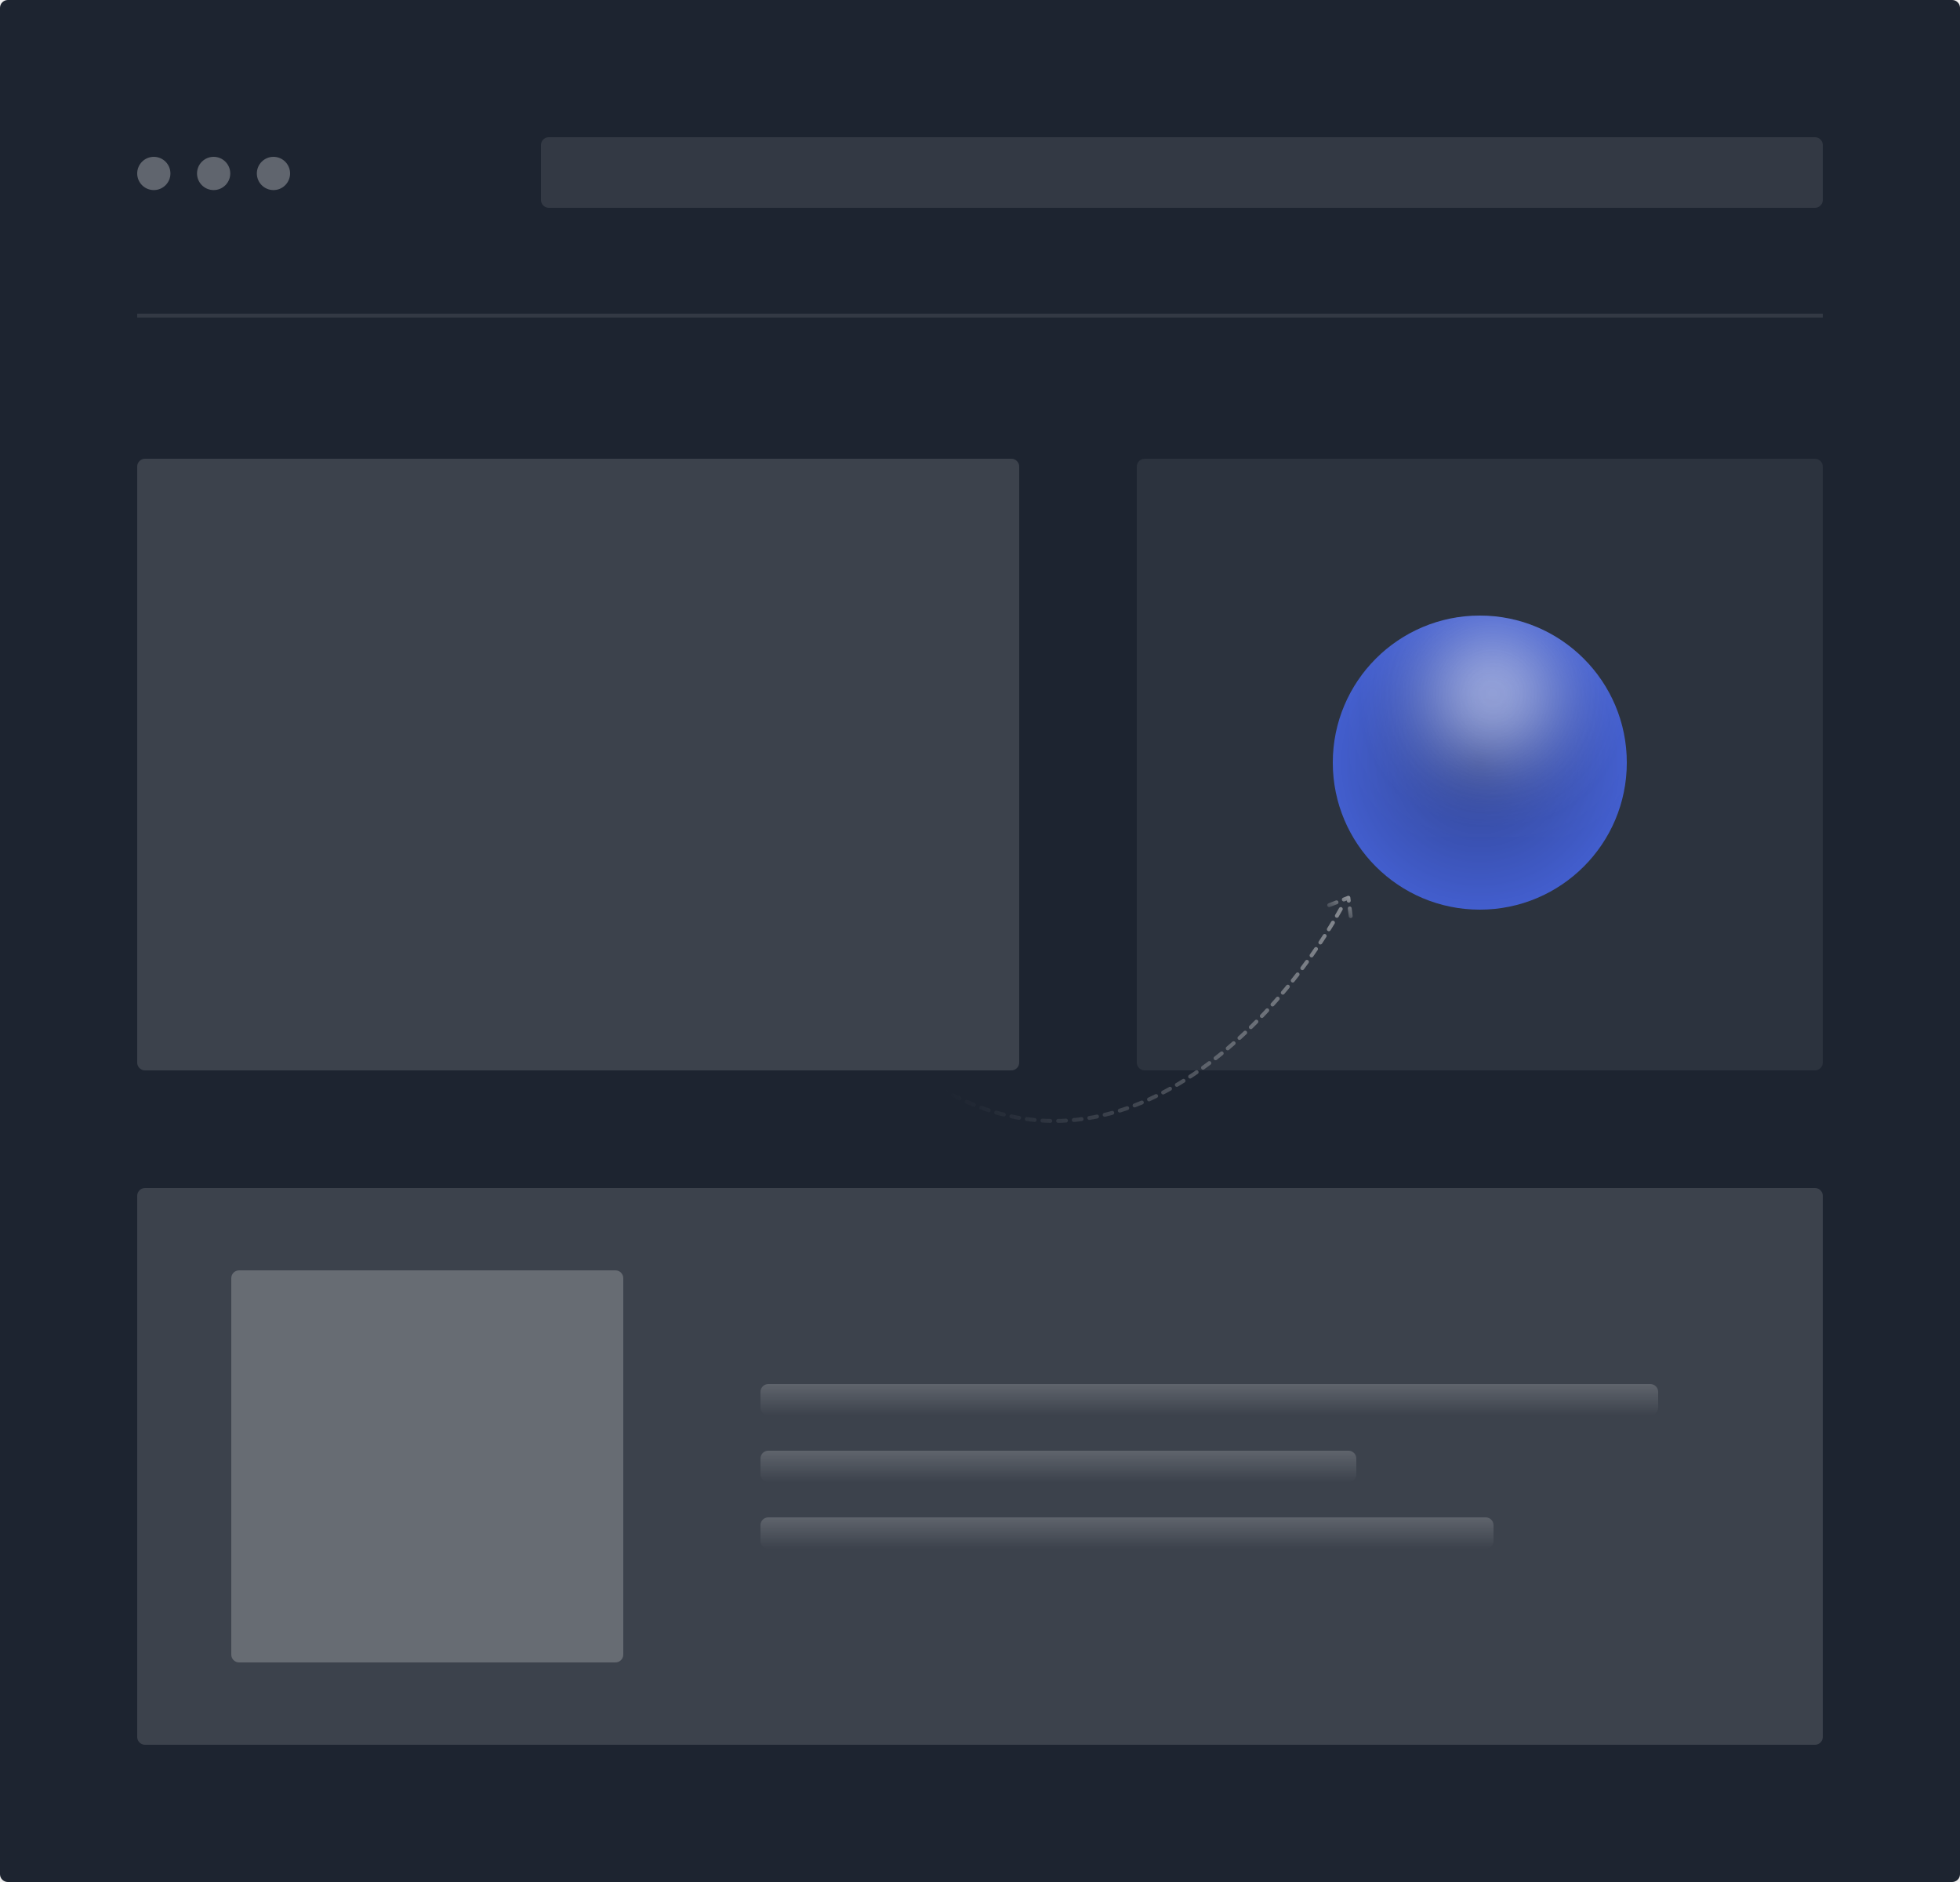
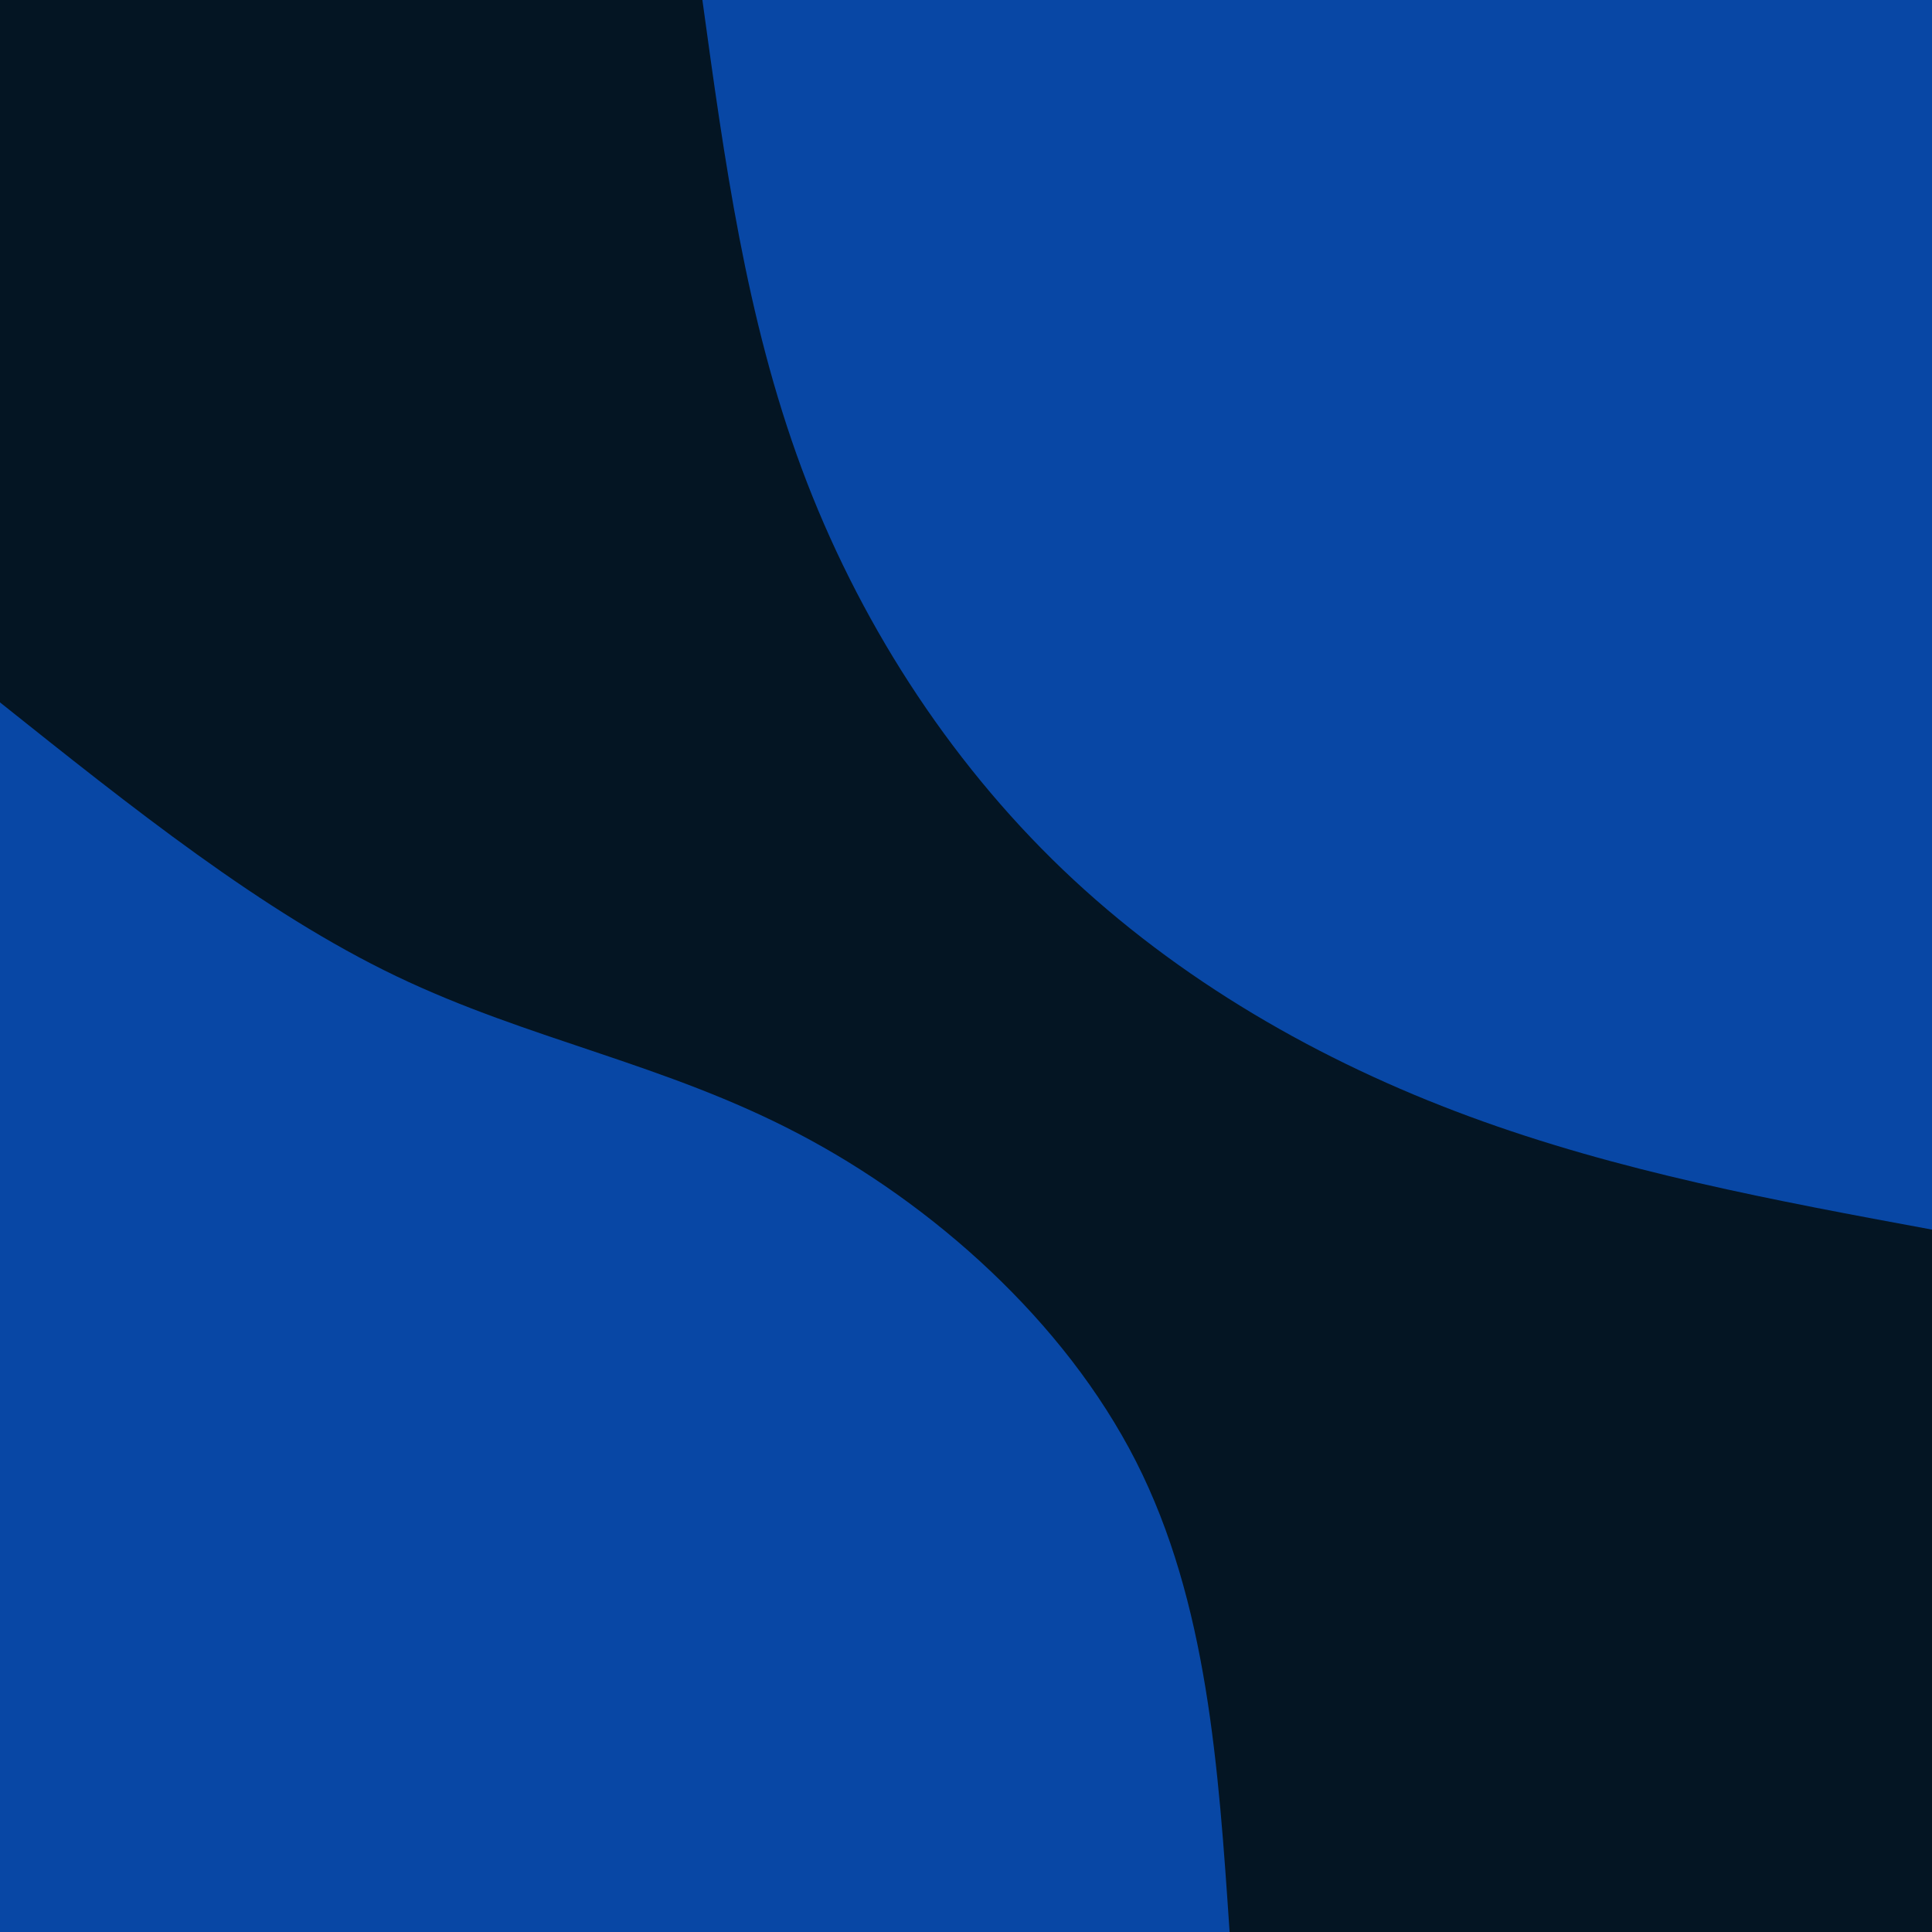
- <svg xmlns="http://www.w3.org/2000/svg" width="500" height="480" viewBox="0 0 500 480" fill="none">
-   <rect width="500" height="480" rx="2" fill="#1D2430" />
-   <rect x="35" y="117" width="225" height="156" rx="2" fill="white" fill-opacity="0.14" />
-   <line opacity="0.1" x1="35" y1="80.5" x2="465" y2="80.5" stroke="white" />
-   <rect x="290" y="117" width="175" height="156" rx="2" fill="white" fill-opacity="0.07" />
-   <rect x="35" y="303" width="430" height="142" rx="2" fill="white" fill-opacity="0.14" />
-   <rect x="194" y="353" width="229" height="8" rx="2" fill="url(#paint0_linear_62_128)" fill-opacity="0.18" />
-   <rect x="194" y="370" width="152" height="8" rx="2" fill="url(#paint1_linear_62_128)" fill-opacity="0.18" />
-   <rect x="194" y="387" width="187" height="8" rx="2" fill="url(#paint2_linear_62_128)" fill-opacity="0.18" />
-   <rect x="59" y="324" width="100" height="100" rx="2" fill="white" fill-opacity="0.22" />
-   <rect opacity="0.1" x="138" y="35" width="327" height="18" rx="2" fill="white" />
-   <circle opacity="0.3" cx="39.239" cy="44.239" r="4.239" fill="white" />
-   <circle opacity="0.3" cx="54.5" cy="44.239" r="4.239" fill="white" />
-   <circle opacity="0.3" cx="69.761" cy="44.239" r="4.239" fill="white" />
-   <circle opacity="0.8" cx="377.5" cy="194.5" r="37.5" fill="#4A6CF7" />
-   <mask id="mask0_62_128" style="mask-type:alpha" maskUnits="userSpaceOnUse" x="340" y="157" width="75" height="75">
-     <circle opacity="0.8" cx="377.5" cy="194.5" r="37.5" fill="#4A6CF7" />
-   </mask>
-   <g mask="url(#mask0_62_128)">
-     <circle opacity="0.8" cx="377.5" cy="194.5" r="37.5" fill="url(#paint3_radial_62_128)" />
-     <g opacity="0.8" filter="url(#filter0_f_62_128)">
-       <circle cx="380.809" cy="176.853" r="15.441" fill="white" />
-     </g>
-   </g>
-   <path d="M342.034 231.847C324.964 262.749 277.939 313.186 226.394 267.718" stroke="url(#paint4_linear_62_128)" stroke-linecap="round" stroke-linejoin="round" stroke-dasharray="2 2" />
-   <path d="M339.077 230.867L343.973 228.971L344.562 233.656" stroke="url(#paint5_linear_62_128)" stroke-linecap="round" stroke-linejoin="round" stroke-dasharray="2 2" />
+ <svg xmlns="http://www.w3.org/2000/svg" id="visual" viewBox="0 0 900 900" width="900" height="900" version="1.1">
+   <rect x="0" y="0" width="900" height="900" fill="#041523" />
  <defs>
-     <filter id="filter0_f_62_128" x="344.368" y="140.412" width="72.882" height="72.882" filterUnits="userSpaceOnUse" color-interpolation-filters="sRGB">
-       <feFlood flood-opacity="0" result="BackgroundImageFix" />
-       <feBlend mode="normal" in="SourceGraphic" in2="BackgroundImageFix" result="shape" />
-       <feGaussianBlur stdDeviation="10.5" result="effect1_foregroundBlur_62_128" />
-     </filter>
-     <linearGradient id="paint0_linear_62_128" x1="308.5" y1="353" x2="308.5" y2="361" gradientUnits="userSpaceOnUse">
-       <stop stop-color="white" />
-       <stop offset="1" stop-color="white" stop-opacity="0" />
-     </linearGradient>
-     <linearGradient id="paint1_linear_62_128" x1="270" y1="370" x2="270" y2="378" gradientUnits="userSpaceOnUse">
-       <stop stop-color="white" />
-       <stop offset="1" stop-color="white" stop-opacity="0" />
-     </linearGradient>
-     <linearGradient id="paint2_linear_62_128" x1="287.5" y1="387" x2="287.5" y2="395" gradientUnits="userSpaceOnUse">
-       <stop stop-color="white" />
-       <stop offset="1" stop-color="white" stop-opacity="0" />
-     </linearGradient>
-     <radialGradient id="paint3_radial_62_128" cx="0" cy="0" r="1" gradientUnits="userSpaceOnUse" gradientTransform="translate(377.5 194.5) rotate(90) scale(40.2574)">
-       <stop stop-opacity="0.47" />
-       <stop offset="1" stop-opacity="0" />
-     </radialGradient>
-     <linearGradient id="paint4_linear_62_128" x1="358.554" y1="226.723" x2="242.956" y2="282.349" gradientUnits="userSpaceOnUse">
-       <stop stop-color="white" stop-opacity="0.48" />
-       <stop offset="1" stop-color="white" stop-opacity="0" />
-     </linearGradient>
-     <linearGradient id="paint5_linear_62_128" x1="343.992" y1="228.548" x2="340.23" y2="234.571" gradientUnits="userSpaceOnUse">
-       <stop stop-color="white" stop-opacity="0.48" />
-       <stop offset="1" stop-color="white" stop-opacity="0" />
+     <linearGradient id="grad1_0" x1="0%" y1="0%" x2="100%" y2="100%">
+       <stop offset="30%" stop-color="#041523" stop-opacity="1" />
+       <stop offset="70%" stop-color="#041523" stop-opacity="1" />
    </linearGradient>
  </defs>
+   <defs>
+     <linearGradient id="grad2_0" x1="0%" y1="0%" x2="100%" y2="100%">
+       <stop offset="30%" stop-color="#041523" stop-opacity="1" />
+       <stop offset="70%" stop-color="#041523" stop-opacity="1" />
+     </linearGradient>
+   </defs>
+   <g transform="translate(900, 0)">
+     <path d="M0 572.8C-73 559.3 -145.9 545.8 -215.5 520.1C-285 494.5 -351.1 456.6 -405 405C-458.9 353.4 -500.7 287.9 -526.6 218.1C-552.5 148.3 -562.6 74.2 -572.8 0L0 0Z" fill="#0847a5" />
+   </g>
+   <g transform="translate(0, 900)">
+     <path d="M0 -572.8C61.2 -524 122.3 -475.1 184.5 -445.3C246.6 -415.5 309.6 -404.6 371.9 -371.9C434.2 -339.3 495.8 -284.8 529.2 -219.2C562.5 -153.6 567.6 -76.8 572.8 0L0 0Z" fill="#0847a5" />
+   </g>
</svg>
